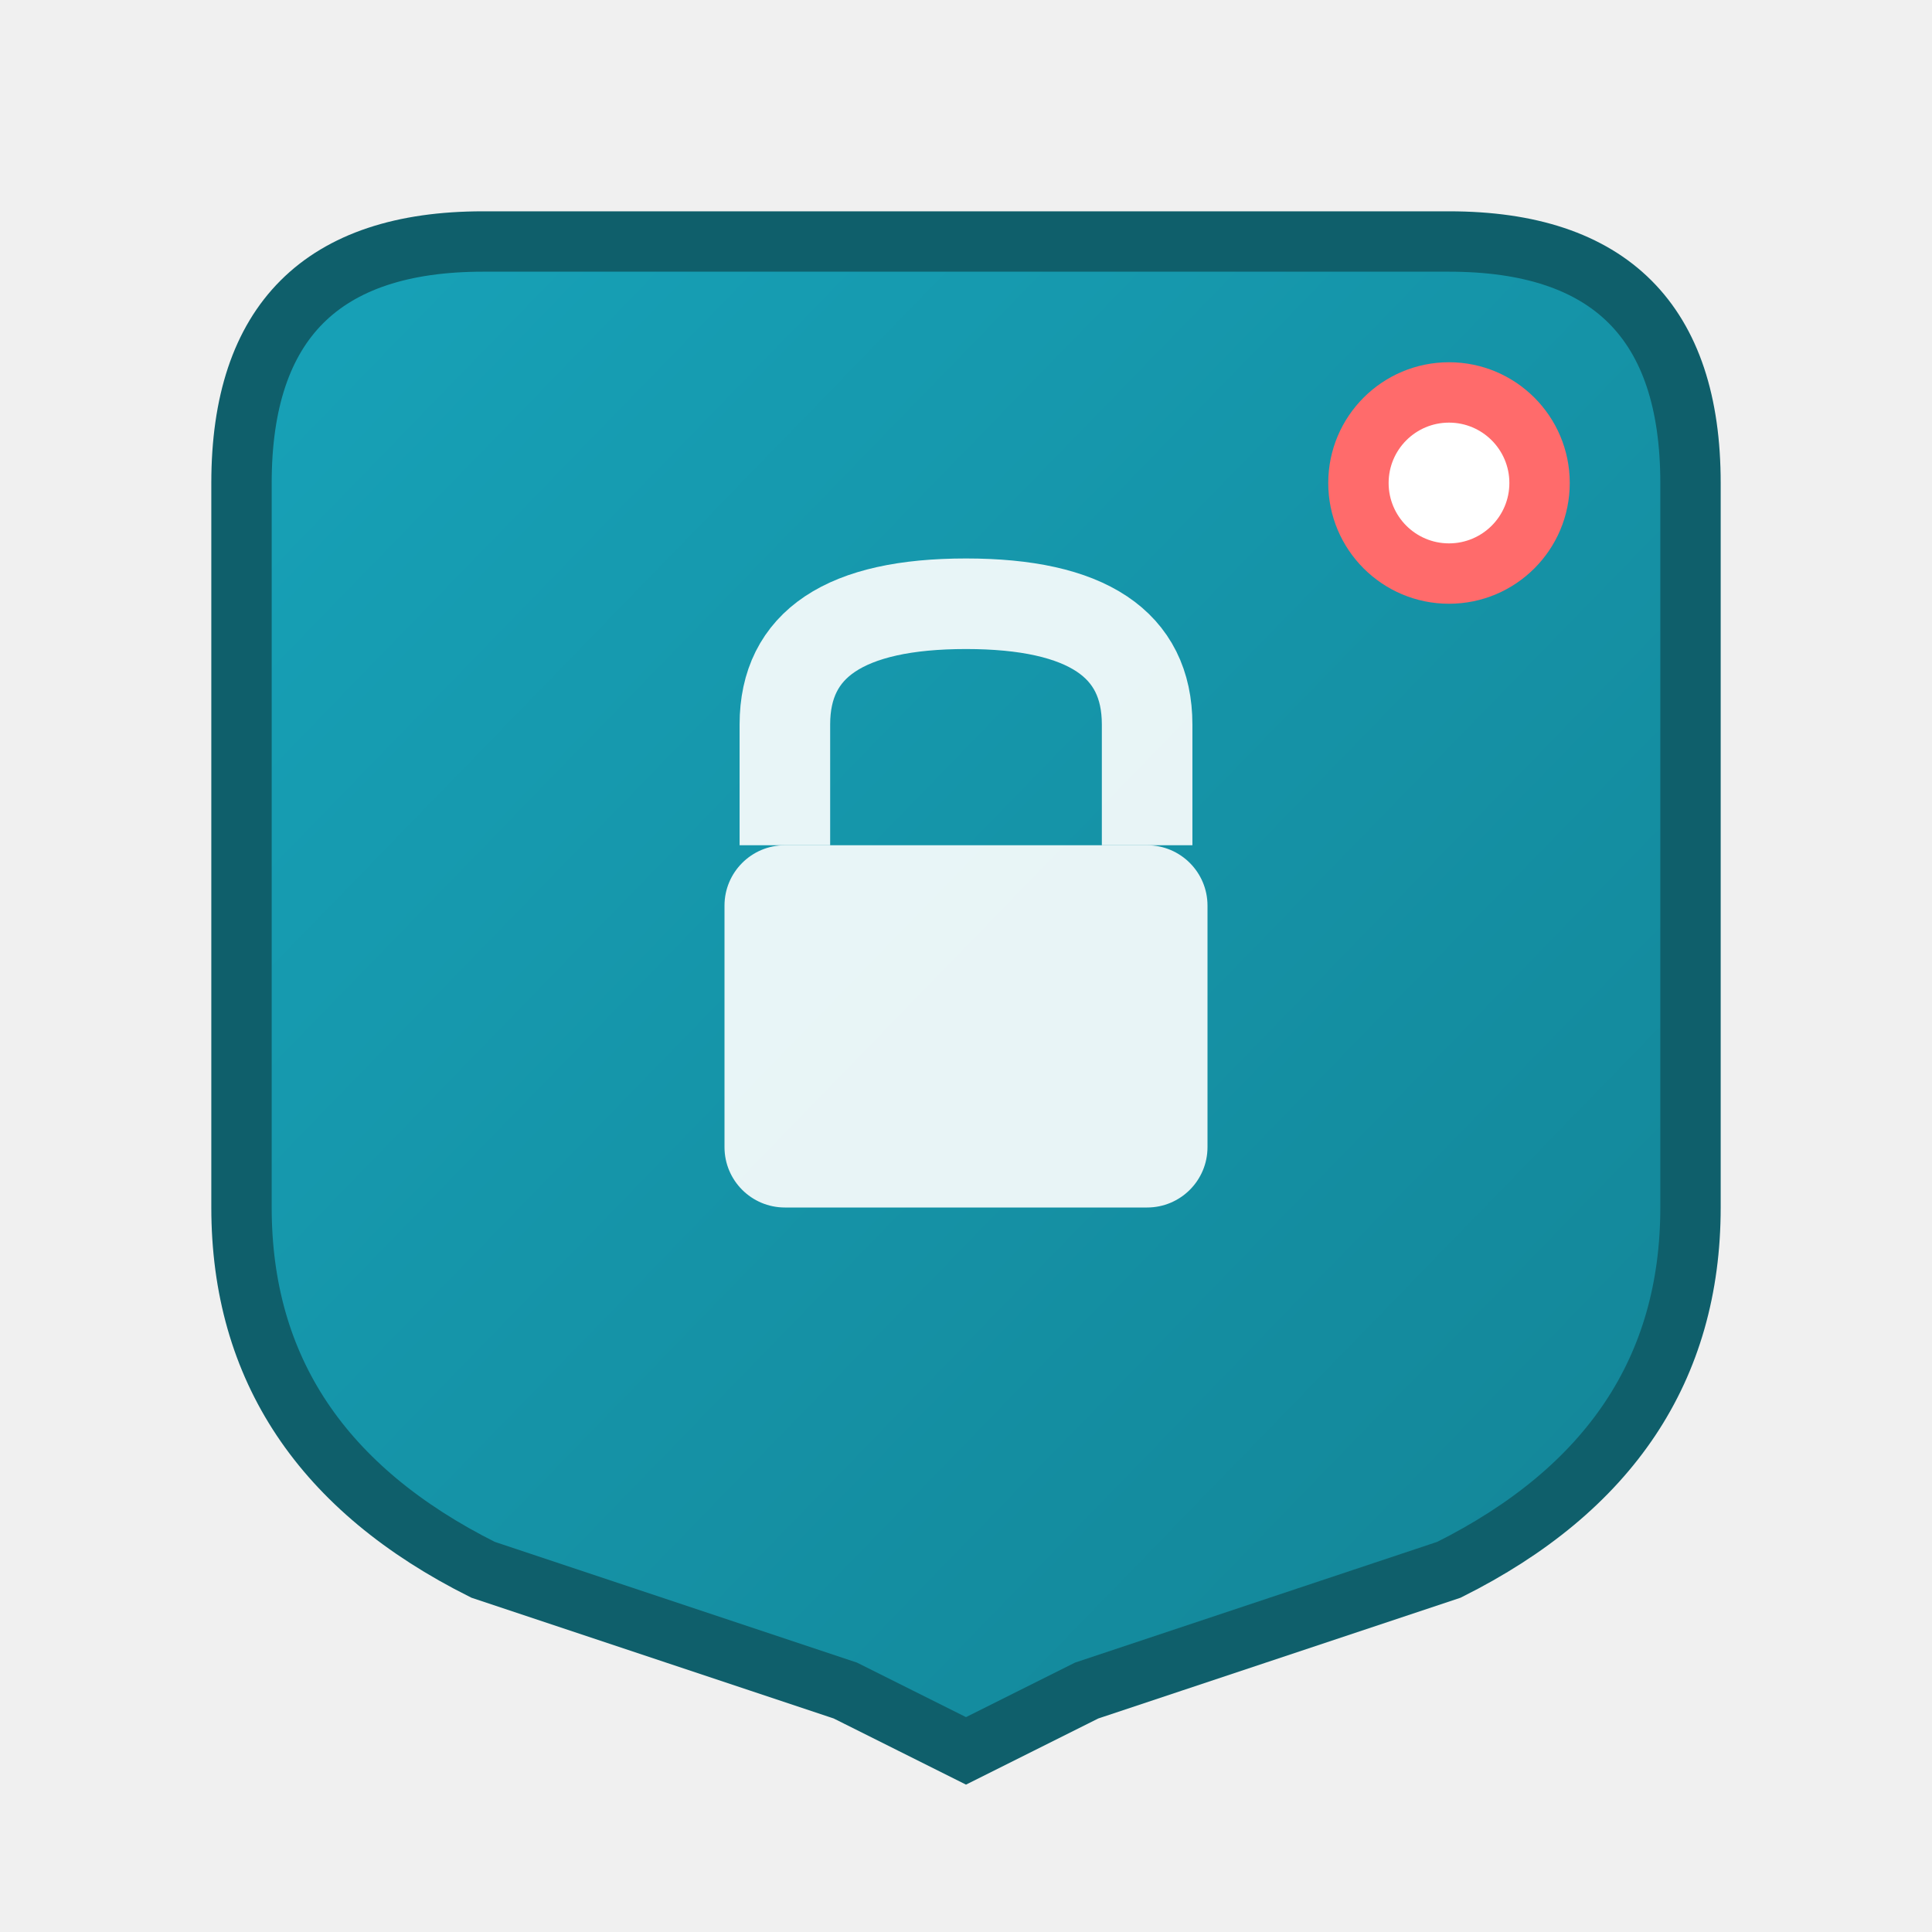
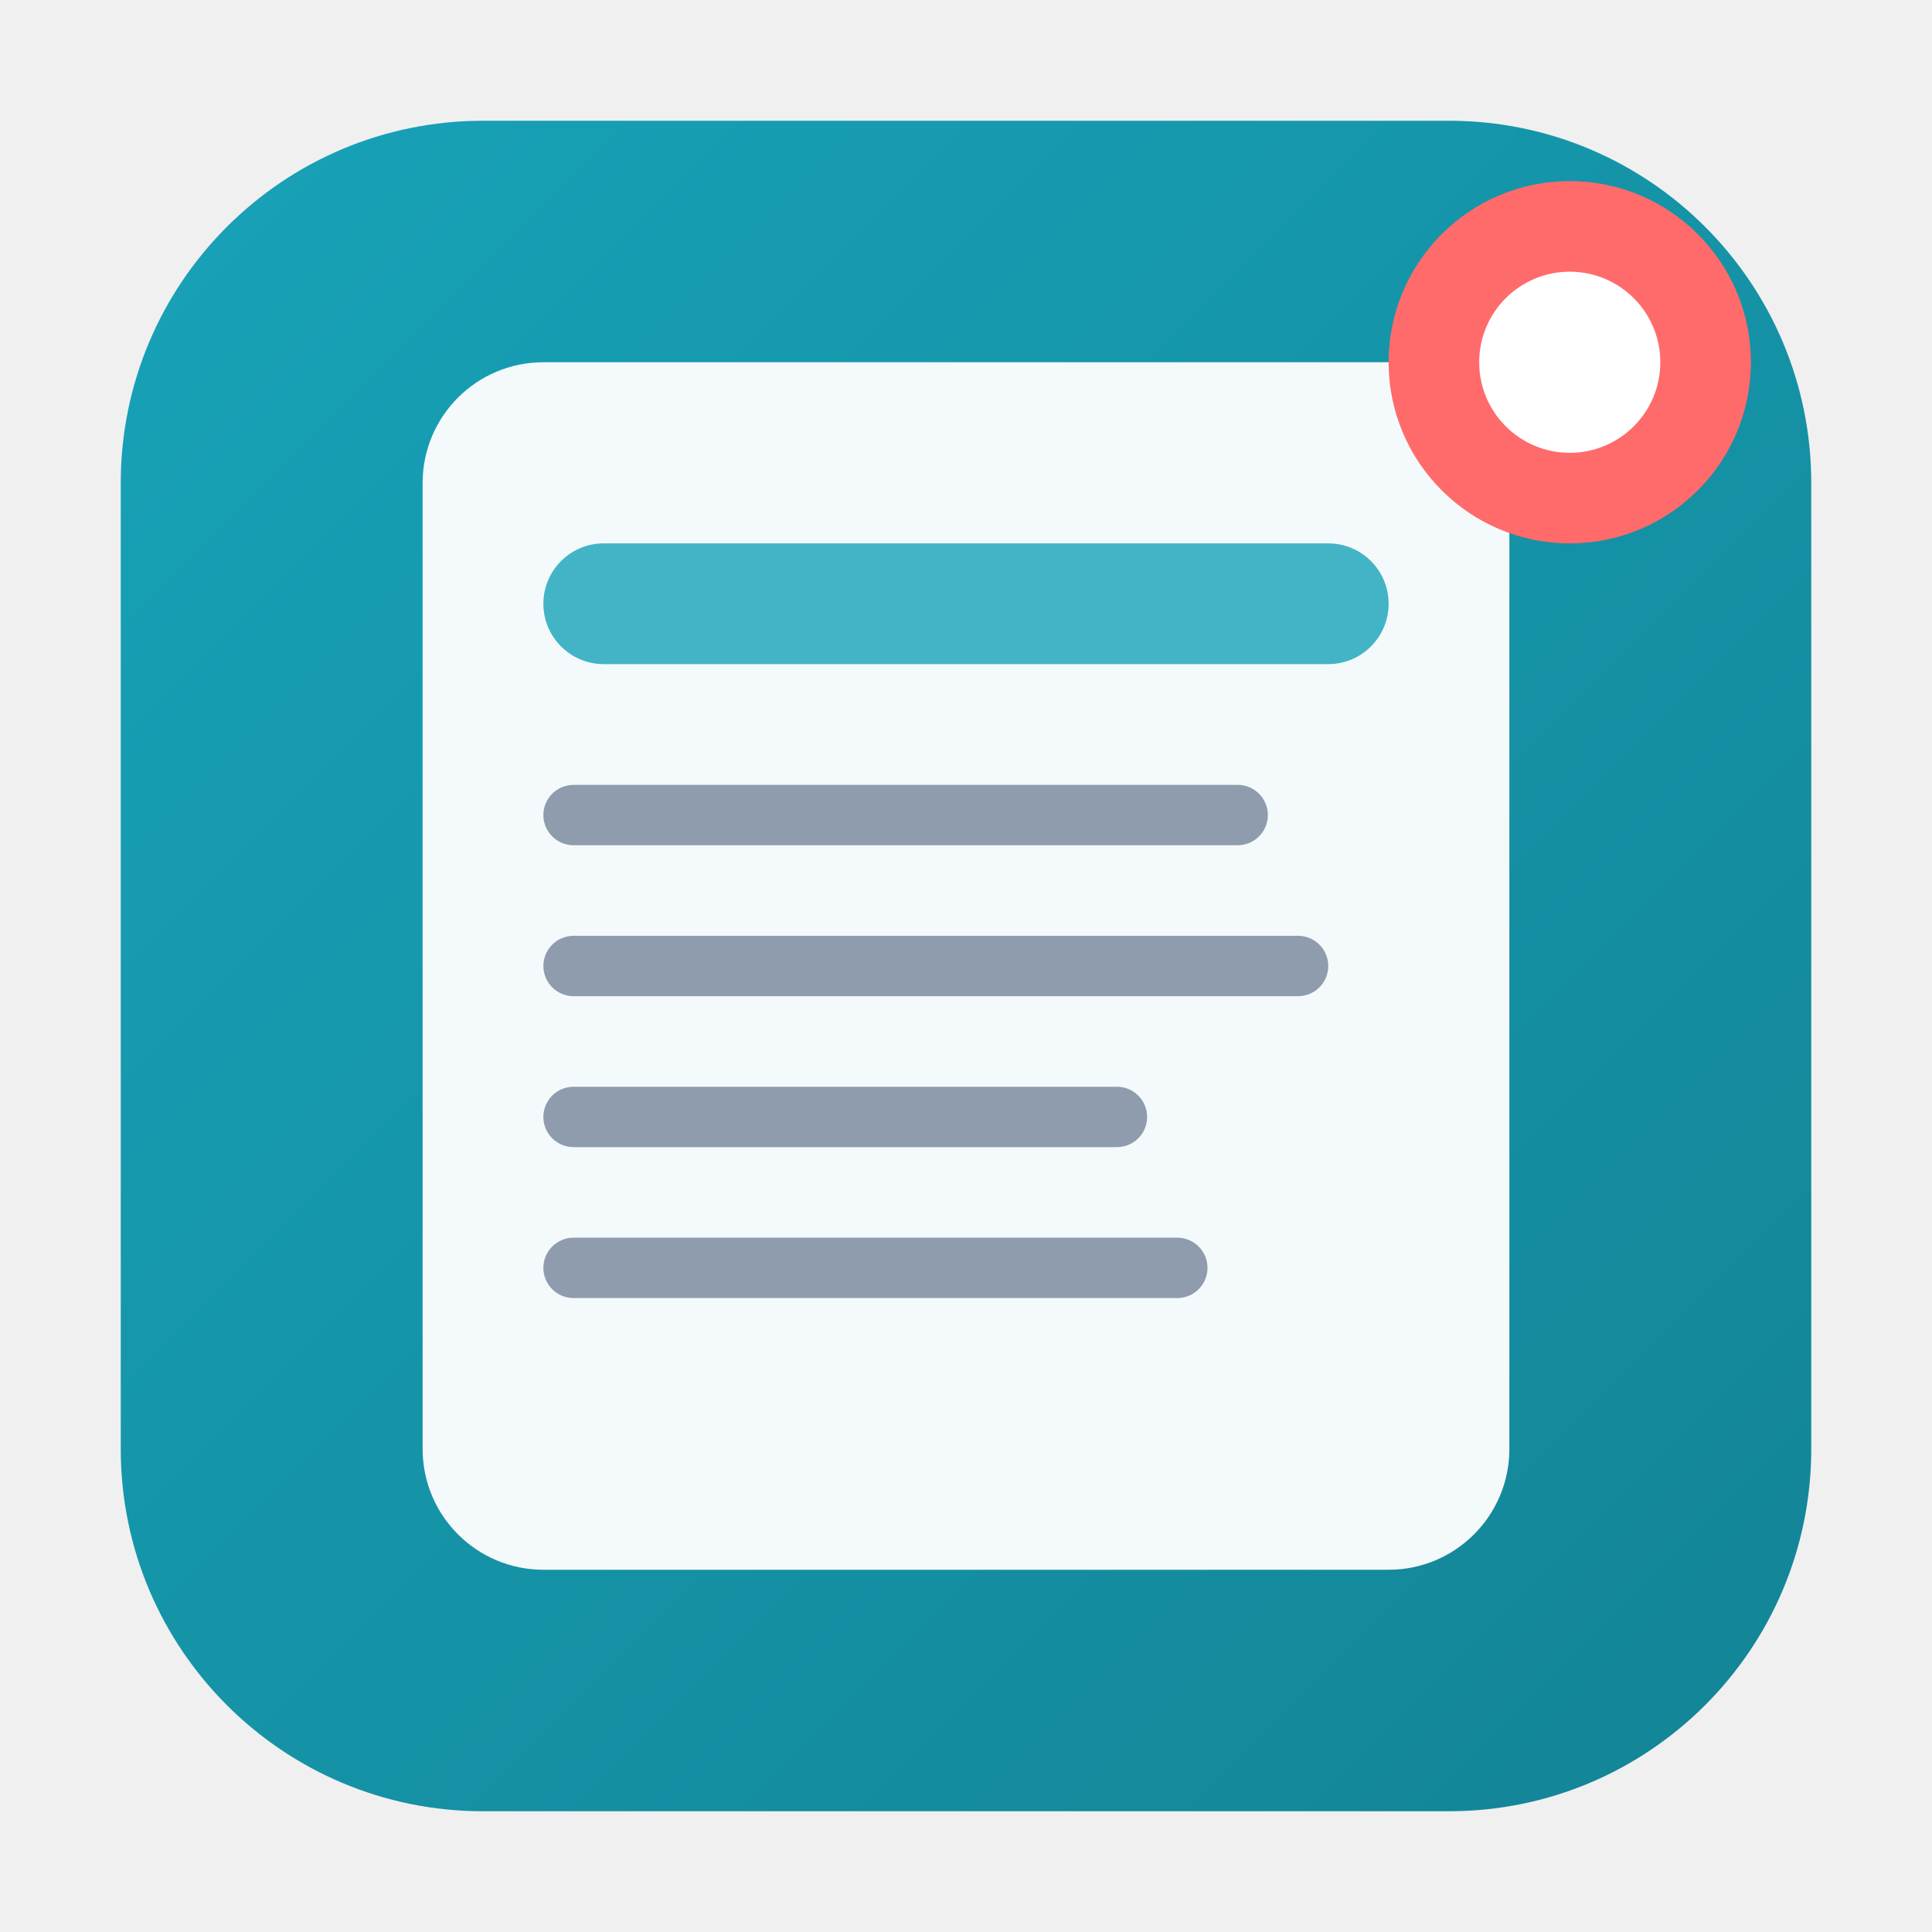
<svg xmlns="http://www.w3.org/2000/svg" width="32" height="32" viewBox="0 0 32 32">
  <defs>
-     <linearGradient id="faviconGradient" x1="0%" y1="0%" x2="100%" y2="100%">
+     <linearGradient id="newsGradient" x1="0%" y1="0%" x2="100%" y2="100%">
      <stop offset="0%" style="stop-color:#17a2b8;stop-opacity:1" />
      <stop offset="100%" style="stop-color:#138496;stop-opacity:1" />
    </linearGradient>
  </defs>
-   <path d="M4 8 L4 20 Q4 24 8 26 L14 28 Q16 29 16 29 Q16 29 18 28 L24 26 Q28 24 28 20 L28 8 Q28 4 24 4 L8 4 Q4 4 4 8 Z" fill="url(#faviconGradient)" stroke="#0f5f6b" stroke-width="1" />
-   <rect x="12" y="14" width="8" height="6" rx="1" fill="white" opacity="0.9" />
-   <path d="M13 14 L13 12 Q13 10 16 10 Q19 10 19 12 L19 14" stroke="white" stroke-width="1.5" fill="none" opacity="0.9" />
-   <circle cx="24" cy="8" r="2" fill="#ff6b6b" />
-   <circle cx="24" cy="8" r="1" fill="white" />
+   <rect x="2" y="2" width="28" height="28" rx="6" fill="url(#newsGradient)" />
+   <rect x="7" y="6" width="18" height="20" rx="2" fill="white" opacity="0.95" />
+   <rect x="9" y="9" width="14" height="2" rx="1" fill="#17a2b8" opacity="0.8" />
+   <rect x="9" y="13" width="12" height="1" rx="0.5" fill="#64748b" opacity="0.7" />
+   <rect x="9" y="15.5" width="13" height="1" rx="0.5" fill="#64748b" opacity="0.7" />
+   <rect x="9" y="18" width="10" height="1" rx="0.5" fill="#64748b" opacity="0.7" />
+   <rect x="9" y="20.5" width="11" height="1" rx="0.5" fill="#64748b" opacity="0.7" />
+   <circle cx="26" cy="6" r="3" fill="#ff6b6b" />
+   <circle cx="26" cy="6" r="1.5" fill="white" />
</svg>
